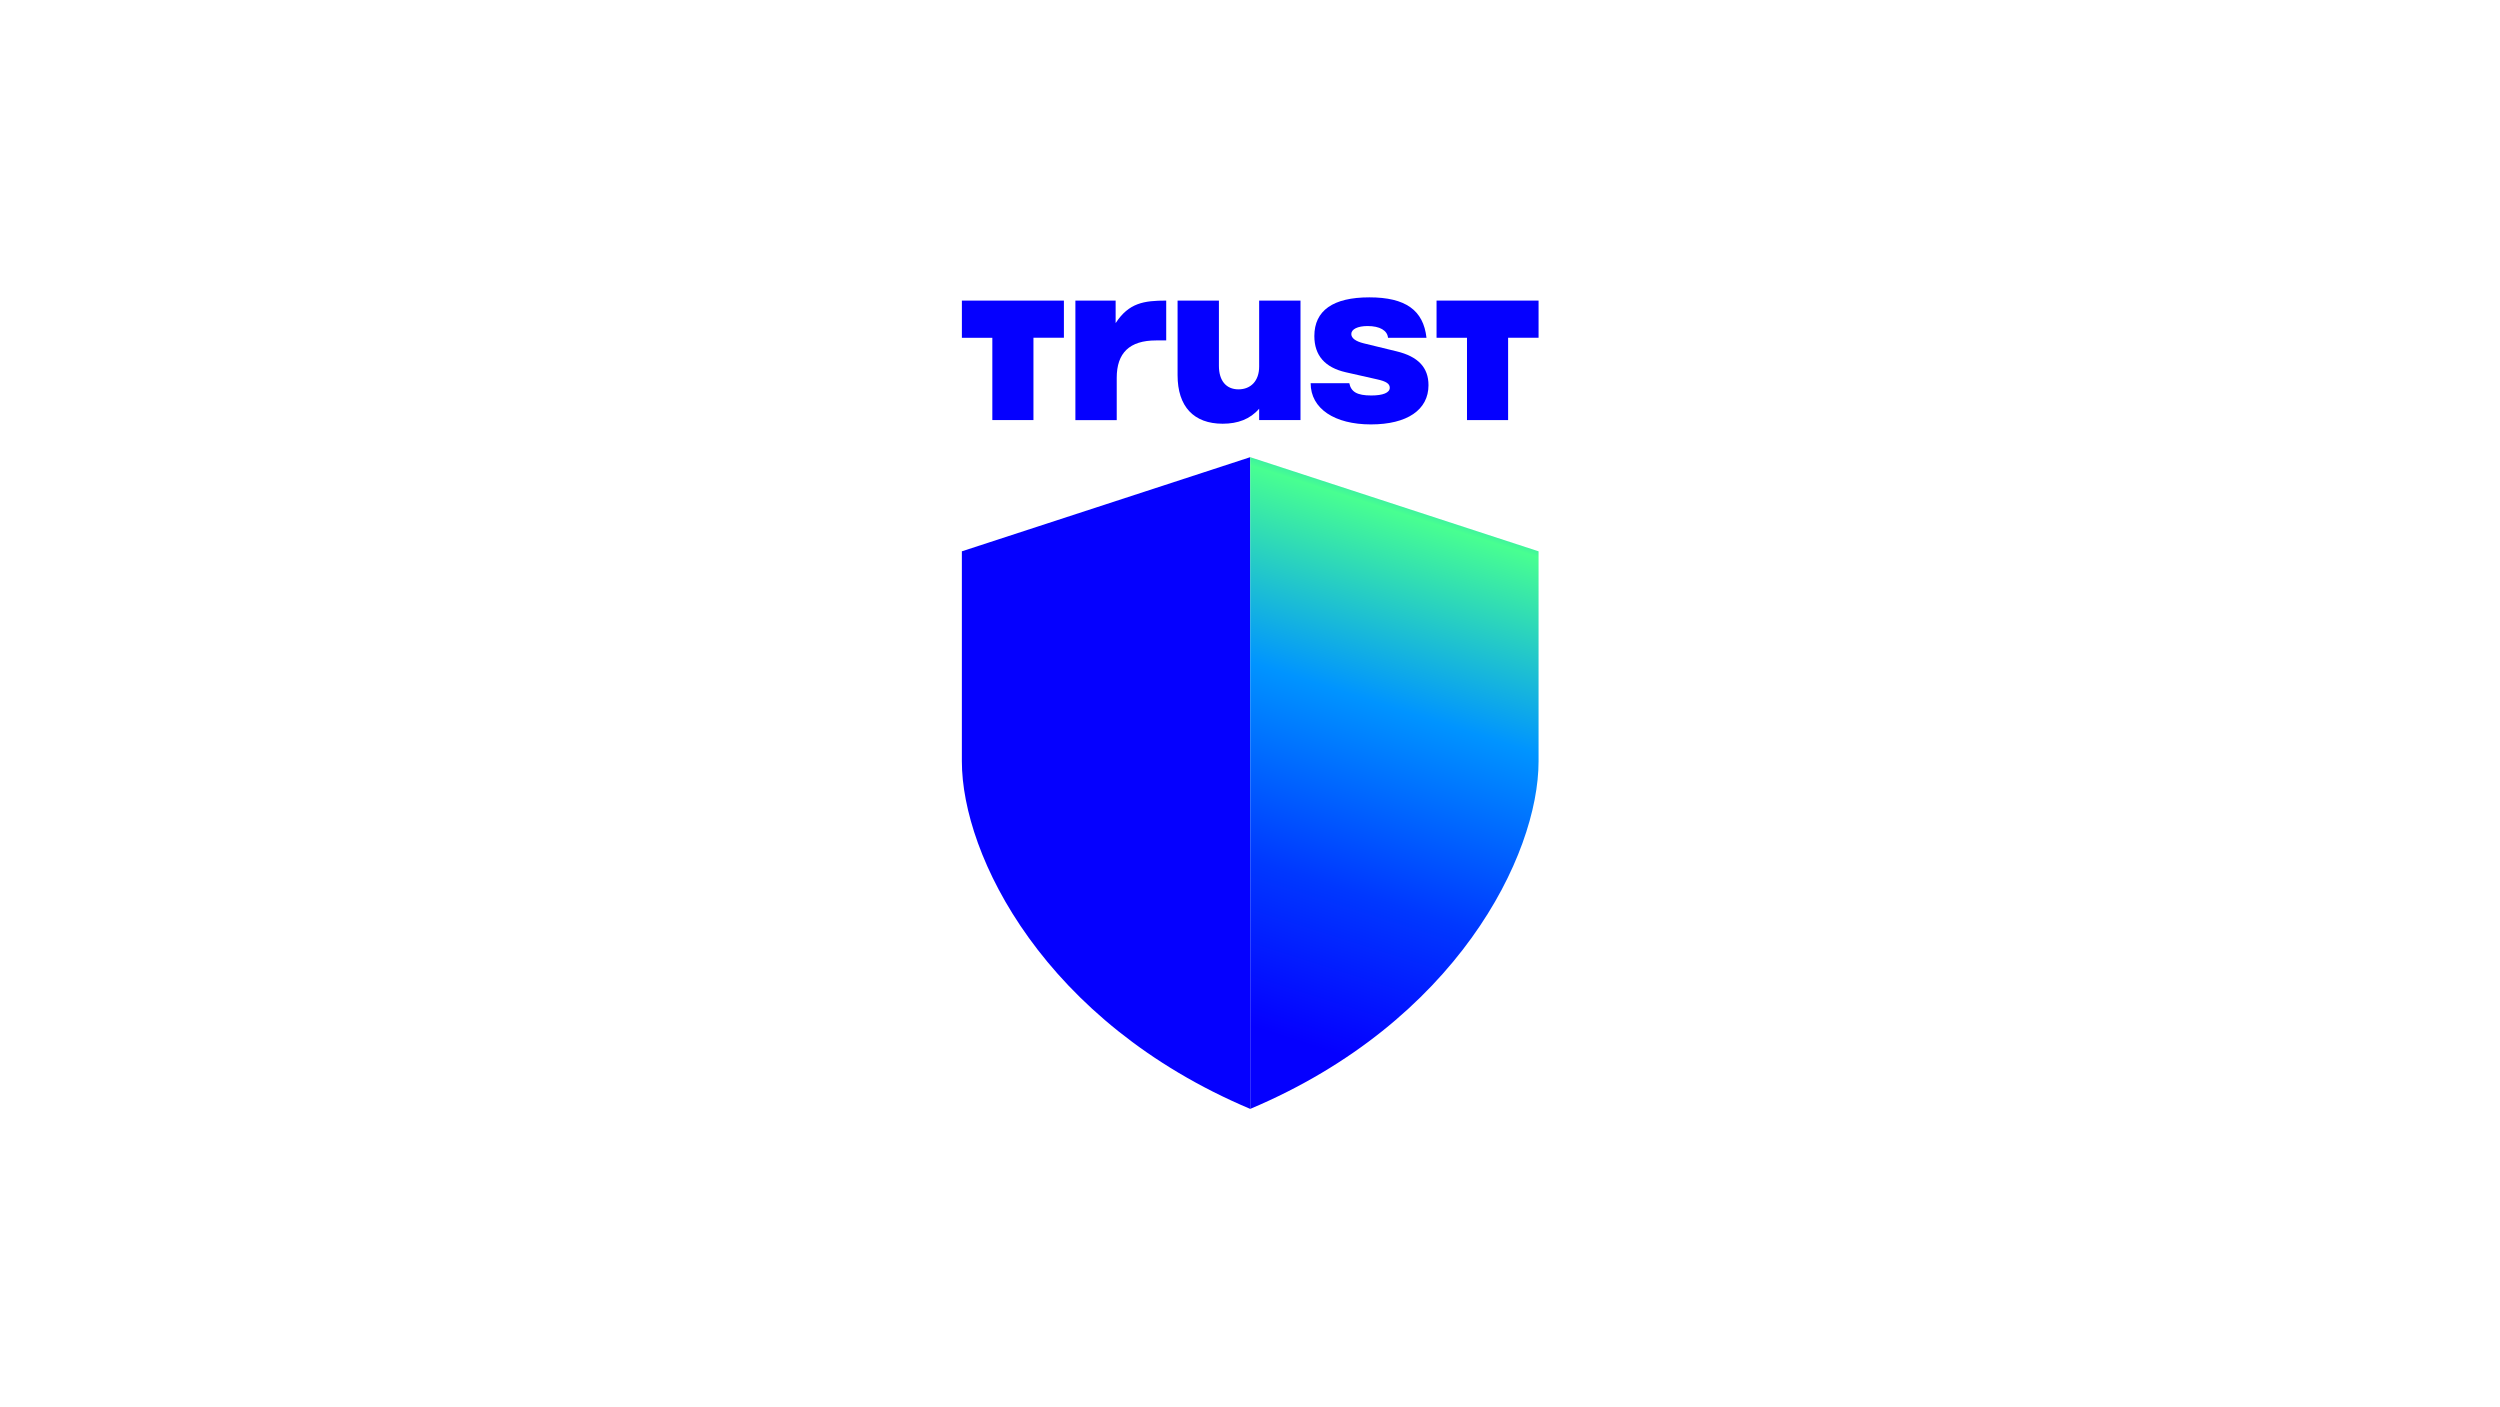
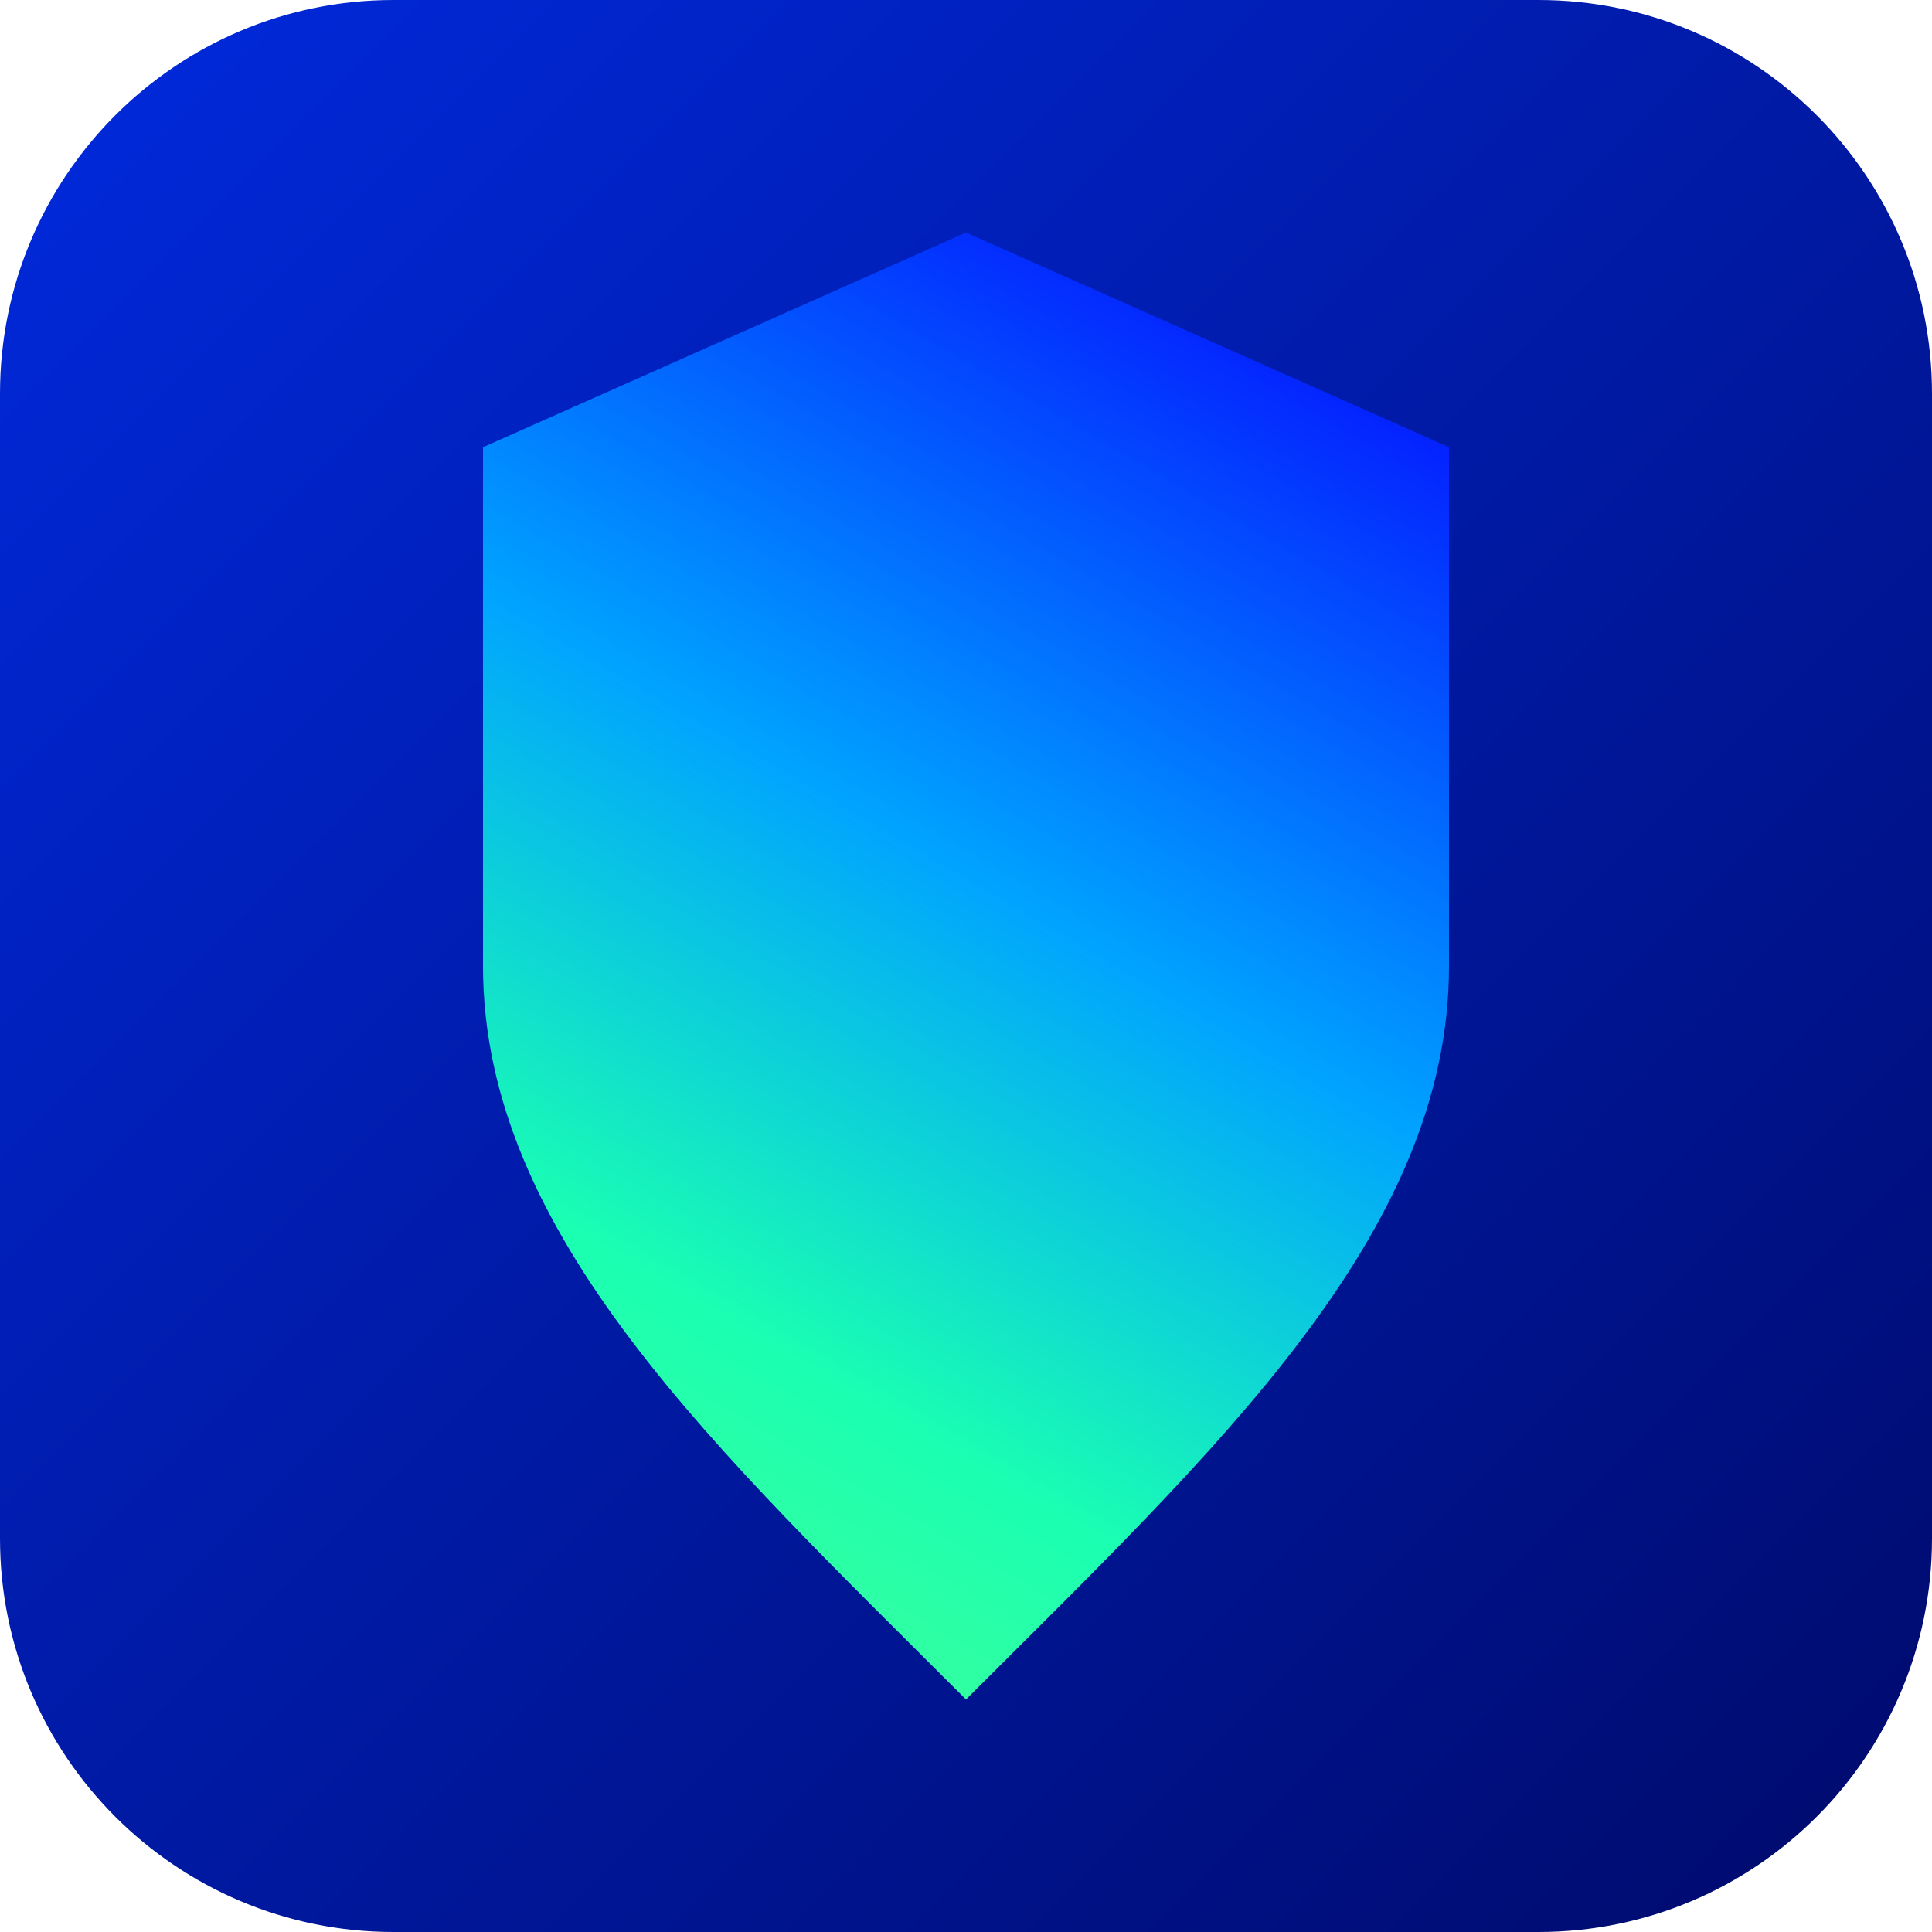
- <svg xmlns="http://www.w3.org/2000/svg" id="Layer_1" viewBox="0 0 1920 1080">
+ <svg xmlns="http://www.w3.org/2000/svg" viewBox="0 0 108 108" fill="none">
  <defs>
-     <style>.cls-1{fill:url(#linear-gradient);}.cls-2{fill:#0500ff;}</style>
-     <linearGradient id="linear-gradient" x1="1123.26" y1="1865.78" x2="954.61" y2="1337.5" gradientTransform="translate(0 2182) scale(1 -1)" gradientUnits="userSpaceOnUse">
-       <stop offset=".02" stop-color="blue" />
-       <stop offset=".08" stop-color="#0094ff" />
-       <stop offset=".16" stop-color="#48ff91" />
-       <stop offset=".42" stop-color="#0094ff" />
-       <stop offset=".68" stop-color="#0038ff" />
-       <stop offset=".9" stop-color="#0500ff" />
+     <linearGradient id="tw-bg" x1="0" y1="0" x2="108" y2="108" gradientUnits="userSpaceOnUse">
+       <stop stop-color="#012ADE" />
+       <stop offset="1" stop-color="#000A6B" />
+     </linearGradient>
+     <linearGradient id="tw-sh" x1="78" y1="13" x2="30" y2="95" gradientUnits="userSpaceOnUse">
+       <stop stop-color="#0500FF" />
+       <stop offset="0.45" stop-color="#00A3FF" />
+       <stop offset="0.75" stop-color="#1AFFB2" />
+       <stop offset="1" stop-color="#48FF91" />
    </linearGradient>
  </defs>
-   <path class="cls-2" d="m738.71,423.41l221.45-72.3v500.52c-158.18-66.74-221.45-194.65-221.45-266.94v-161.28Z" />
-   <path class="cls-1" d="m1181.62,423.41l-221.45-72.3v500.52c158.18-66.74,221.45-194.65,221.45-266.94v-161.28Z" />
-   <path class="cls-2" d="m825.91,230.85h30.9v17.31c10.13-15.56,21.78-17.31,38.84-17.31v30.6h-7.77c-20.44,0-30.23,9.62-30.23,28.67v32.52h-31.75v-91.79Z" />
-   <path class="cls-2" d="m998.78,322.63h-31.75v-8.75c-6.93,8.05-16.38,11.54-28.03,11.54-22.12,0-34.62-13.11-34.62-37.24v-57.34h31.75v50.18c0,11.36,5.57,18,15.02,18s15.88-6.47,15.88-17.48v-50.7h31.75v91.79Z" />
-   <path class="cls-2" d="m1006.54,294.3h29.73c1.36,6.64,5.91,9.43,16.88,9.43,8.95,0,14.19-2.09,14.19-5.94,0-2.98-2.54-4.9-9.79-6.47l-23.98-5.42c-16.04-3.66-24.15-12.93-24.15-27.8,0-19.59,14.35-29.73,42.21-29.73s41.54,9.88,43.91,31.04h-29.55c-.5-5.59-6.25-9.01-15.7-9.01-7.59,0-12.49,2.44-12.49,6.12,0,3.14,3.2,5.59,9.63,7.18l25.16,6.12c16.54,4.01,24.49,12.41,24.49,26.05,0,18.89-16.38,30.08-44.23,30.08s-46.27-12.06-46.27-31.65h-.03Z" />
-   <path class="cls-2" d="m1181.62,259.4v-28.55h-78.35v28.56h23.38v63.22h31.58v-63.24h23.39Z" />
-   <path class="cls-2" d="m817.08,259.4v-28.55h-78.35v28.56h23.38v63.22h31.58v-63.24h23.38Z" />
+   <rect width="108" height="108" rx="22" fill="url(#tw-bg)" />
+   <path d="M54 13 L81 25 L81 54 C81 69 68 81 54 95 C40 81 27 69 27 54 L27 25 Z" fill="url(#tw-sh)" />
</svg>
